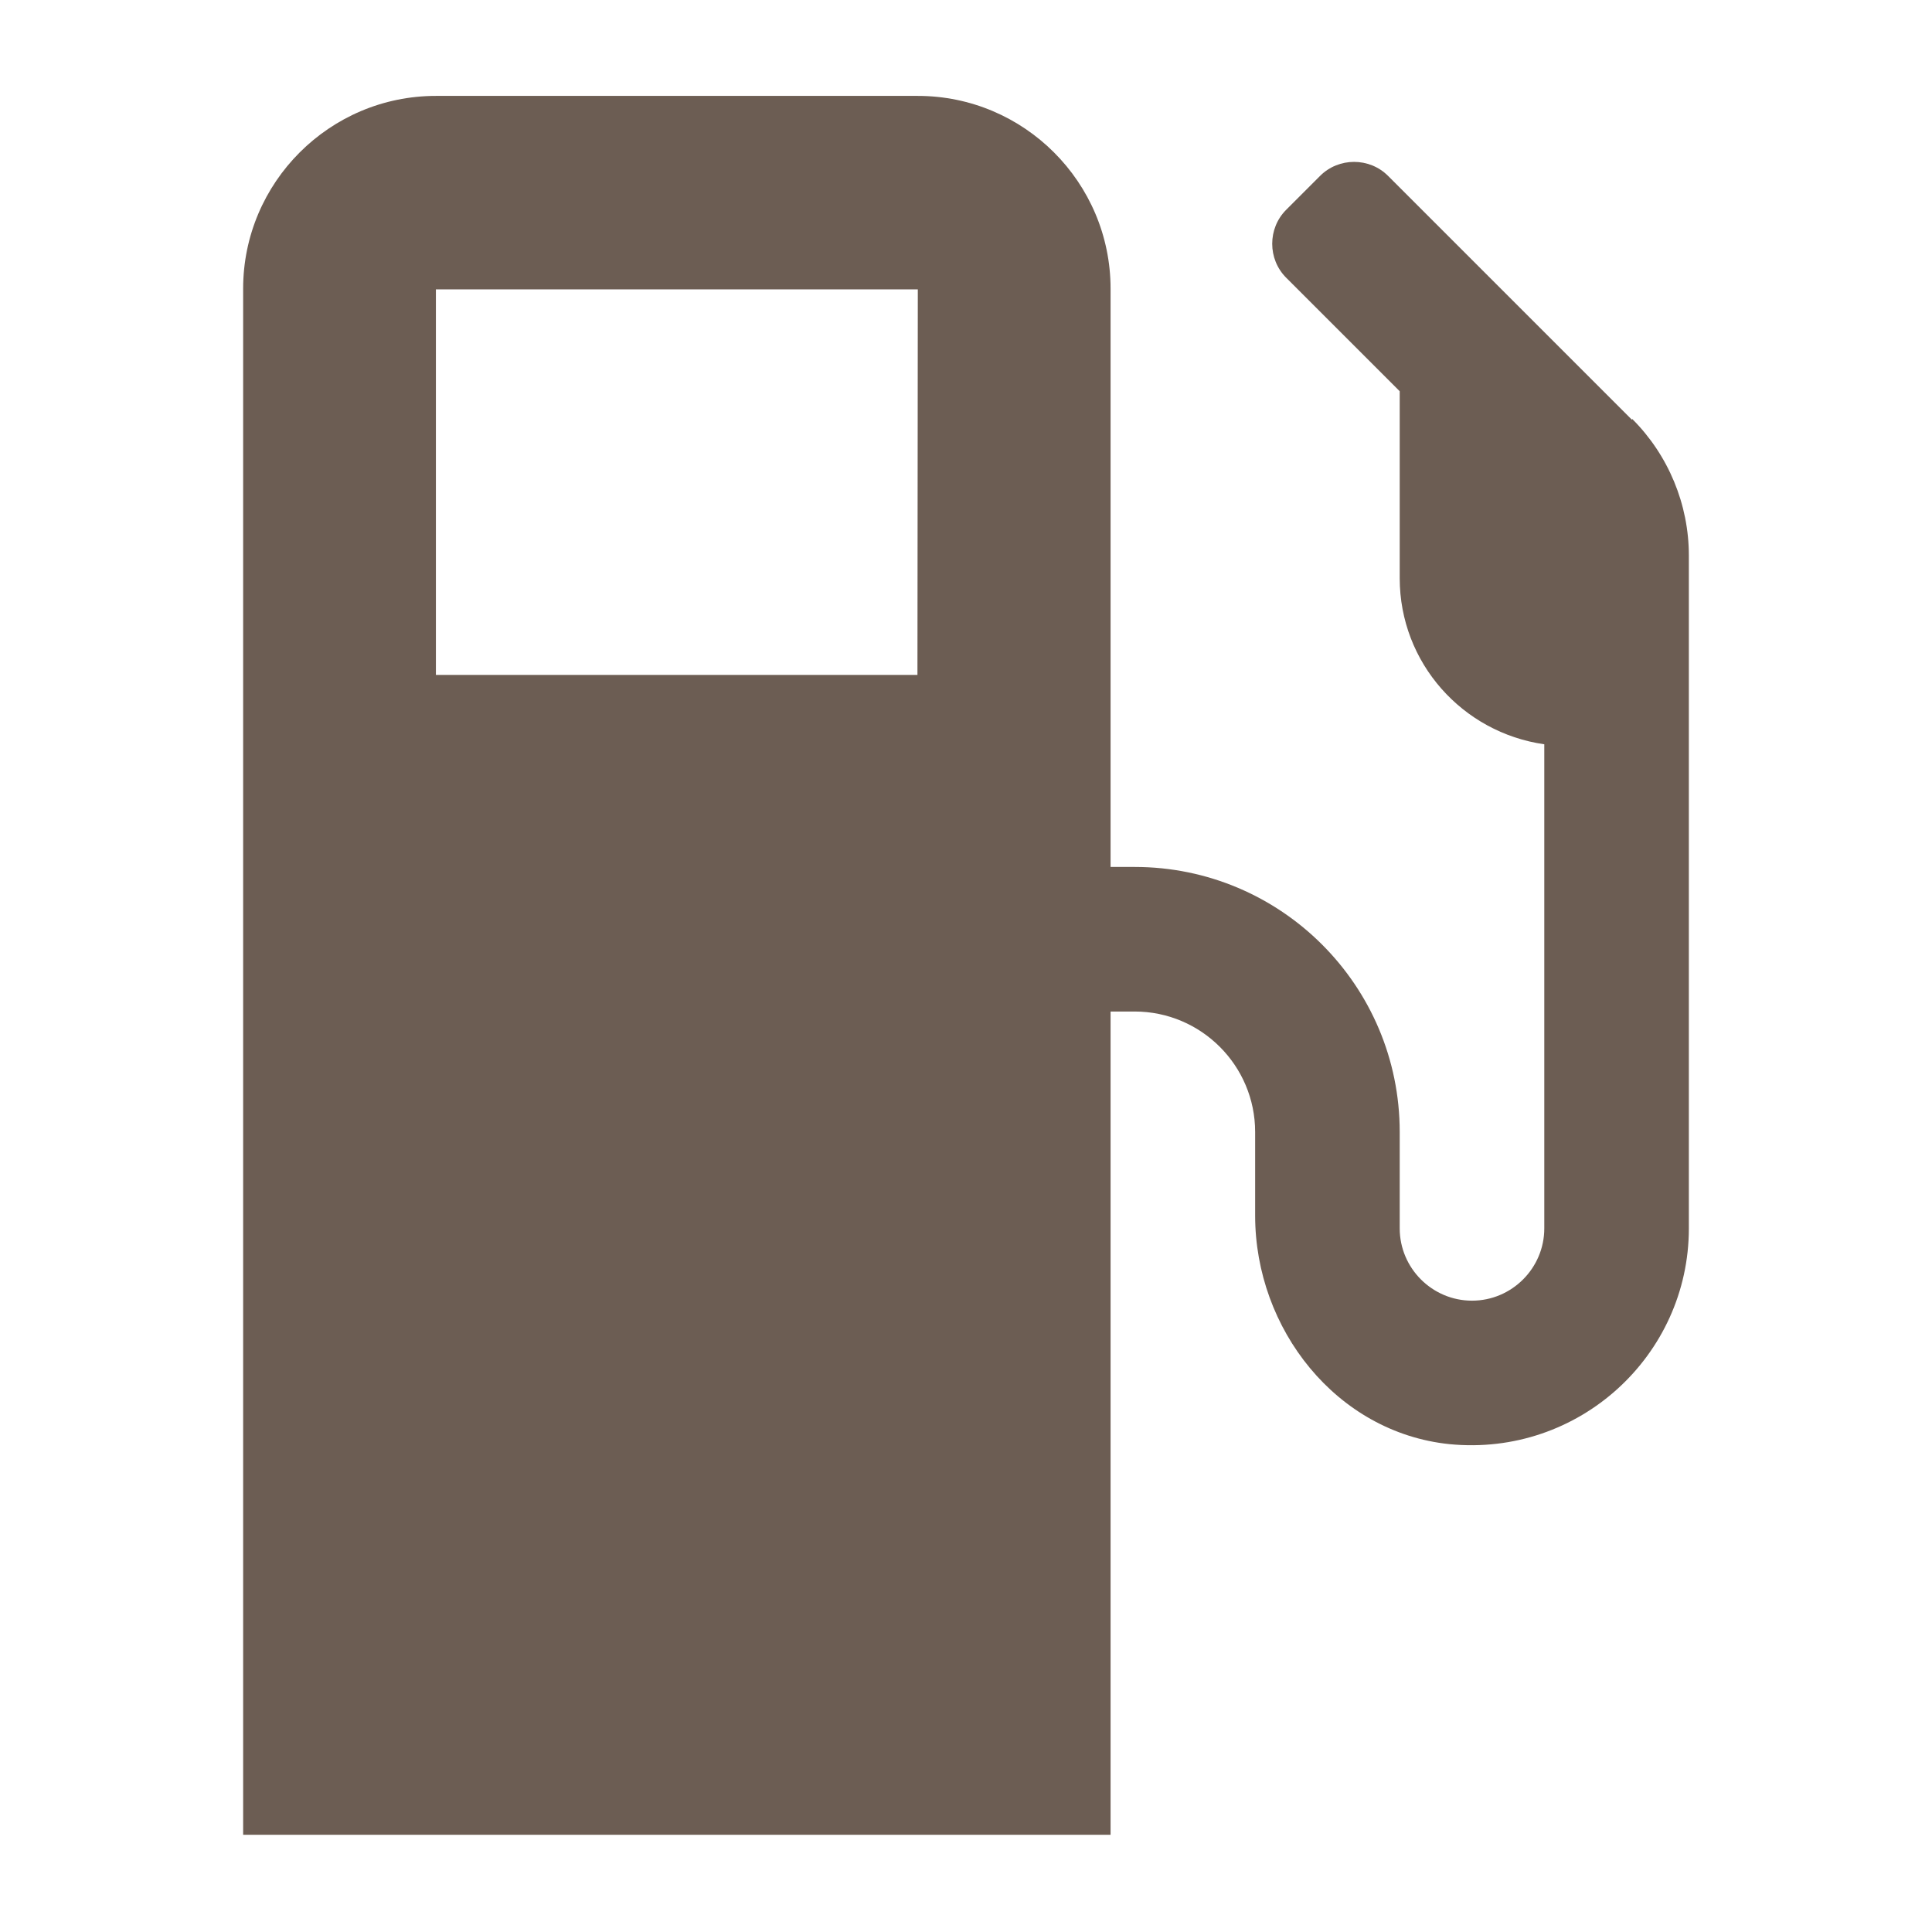
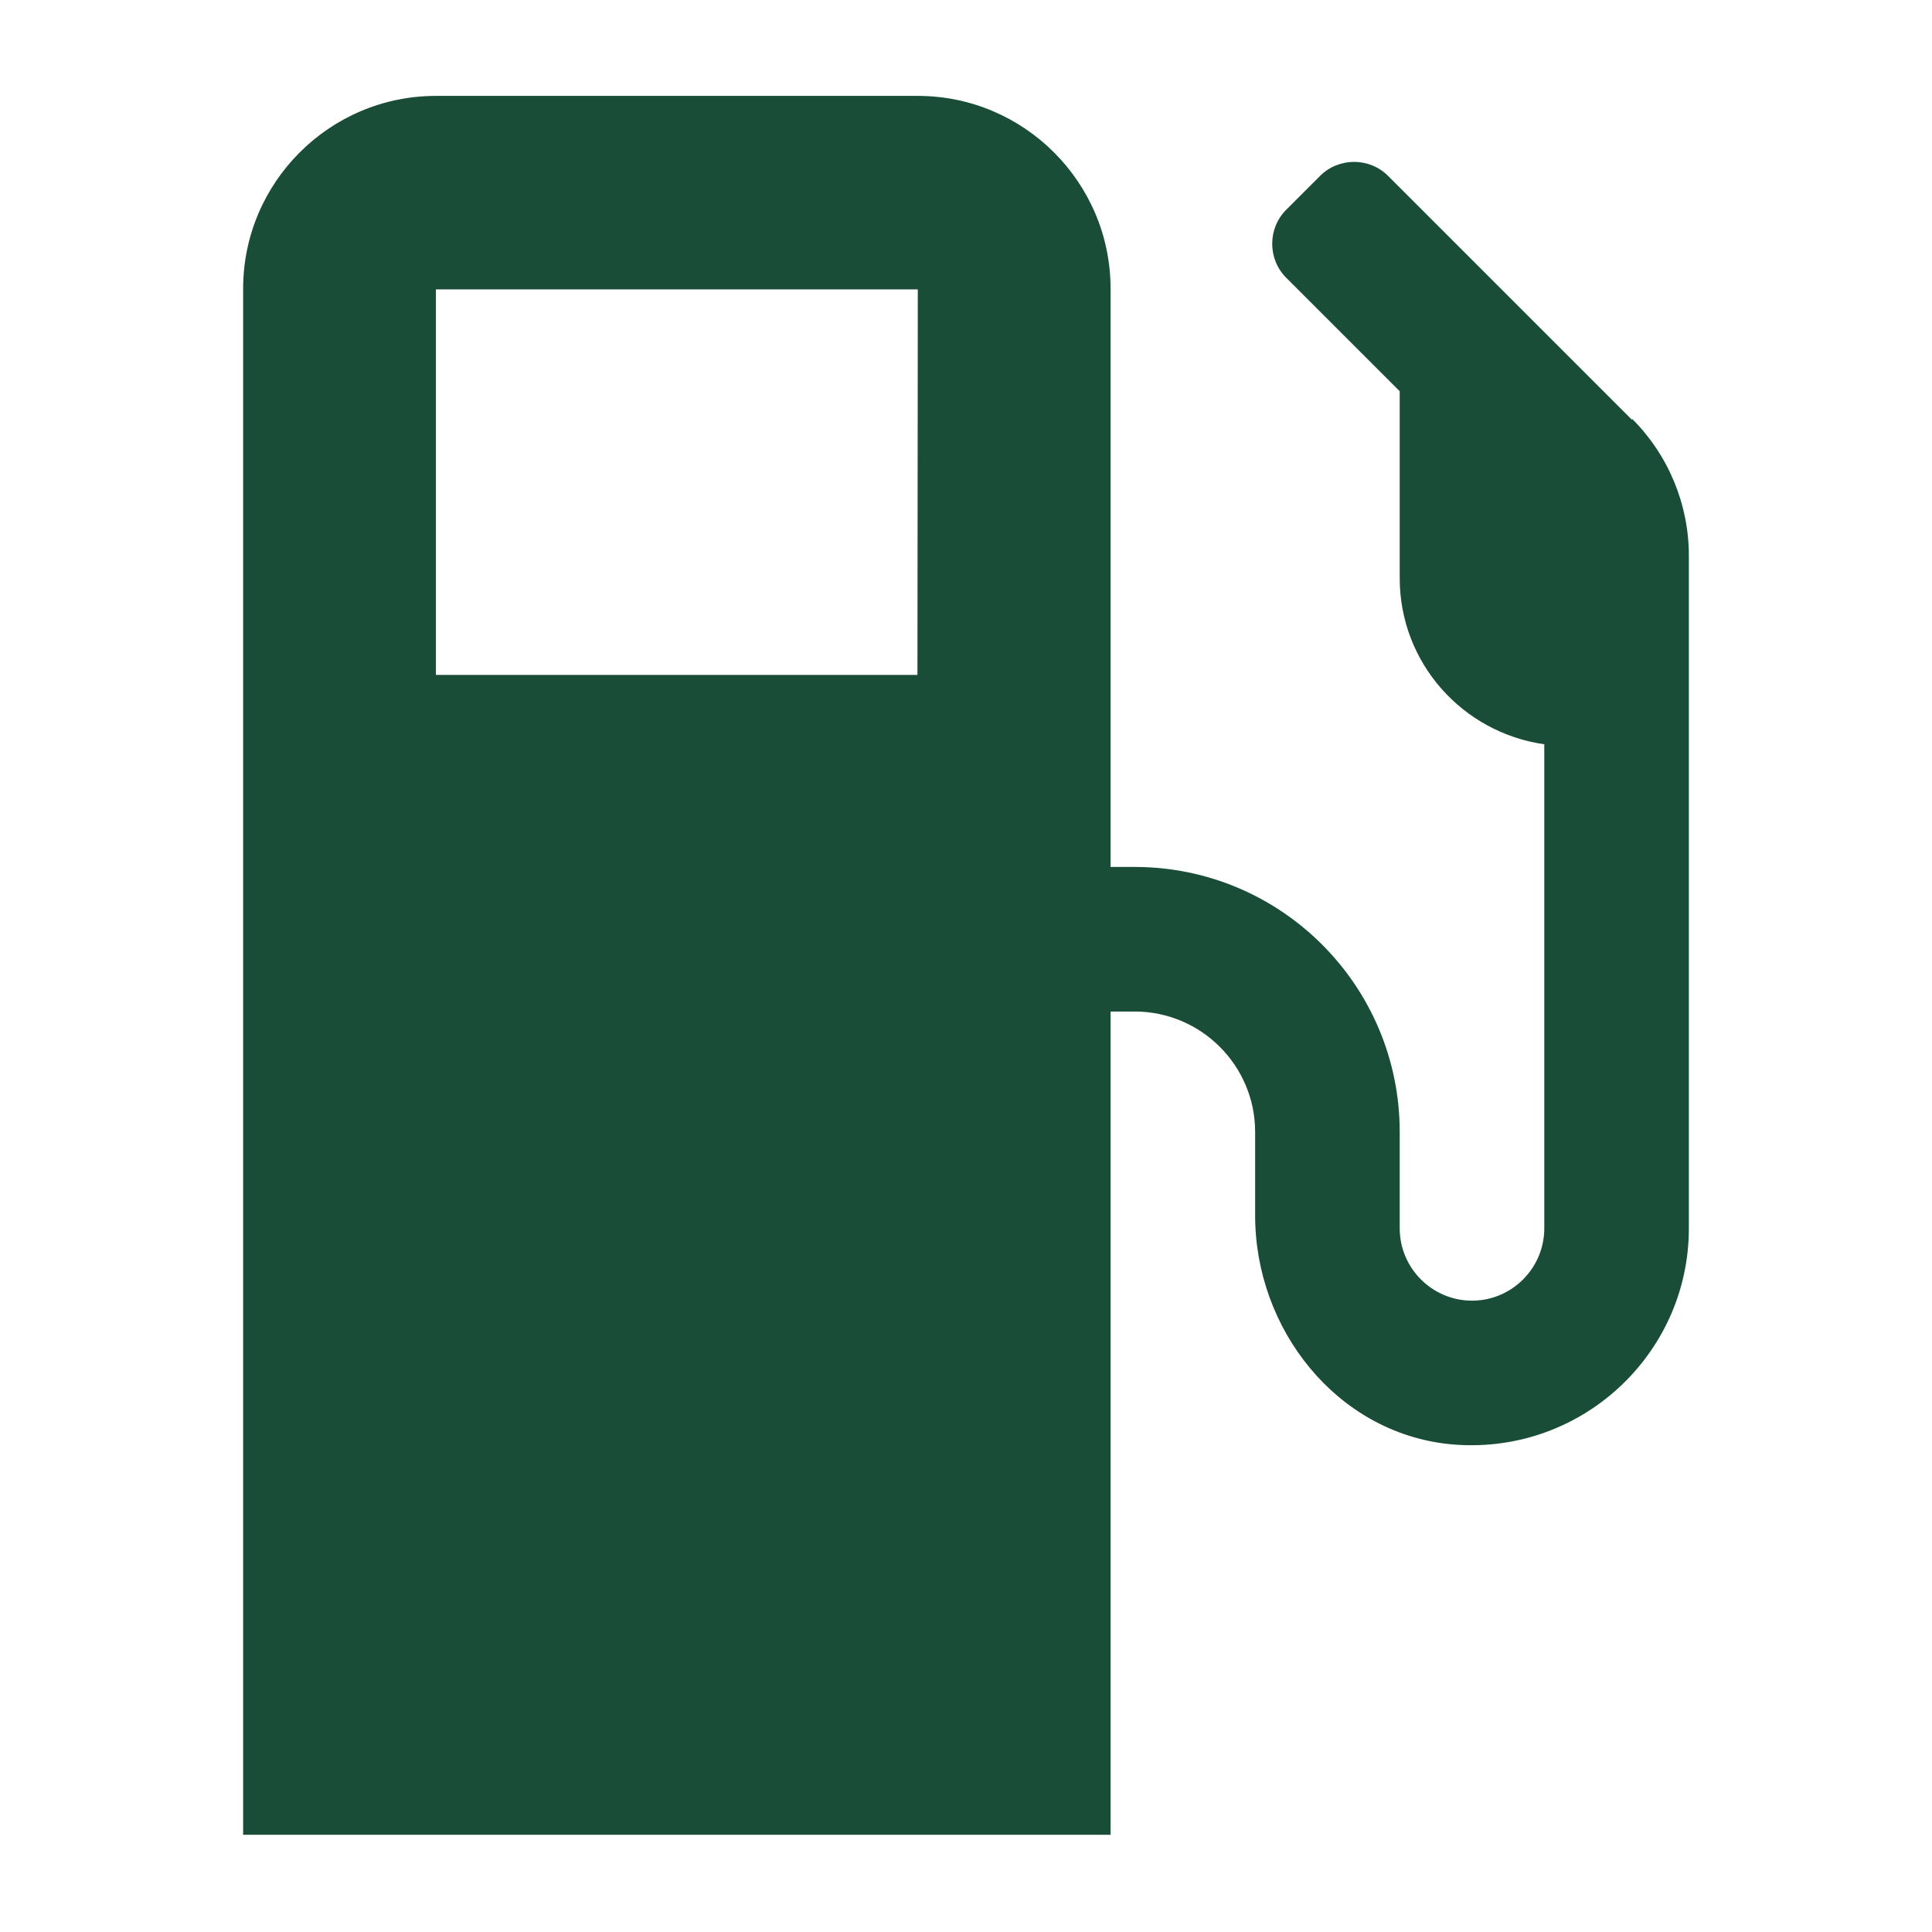
<svg xmlns="http://www.w3.org/2000/svg" width="20" height="20" viewBox="0 0 5.292 5.292" version="1.1" id="svg8">
  <defs id="defs2" />
  <g id="layer1" transform="translate(0,-291.7083)">
    <path style="fill:#6c5d53;fill-opacity:1;stroke-width:0.016" d="m 30.366,282.057 c -0.206,0 -0.372,0.166 -0.372,0.372 v 7.193 c 0,0.206 0.166,0.372 0.372,0.372 h 5.209 c 0.206,0 0.372,-0.166 0.372,-0.372 v -5.085 h -2.108 c -0.205,0 -0.372,-0.167 -0.372,-0.372 v -2.108 z m 3.597,0 v 1.984 h 1.984 v -0.095 c 0,-0.098 -0.039,-0.192 -0.109,-0.262 L 34.321,282.166 c -0.07,-0.07 -0.164,-0.109 -0.264,-0.109 z m -2.853,0.992 h 1.24 c 0.069,0 0.124,0.056 0.124,0.124 v 0.248 c 0,0.069 -0.056,0.124 -0.124,0.124 h -1.24 c -0.069,0 -0.124,-0.056 -0.124,-0.124 v -0.248 c 0,-0.069 0.056,-0.124 0.124,-0.124 z m 0,0.992 h 1.24 c 0.069,0 0.124,0.056 0.124,0.124 v 0.248 c 0,0.069 -0.056,0.124 -0.124,0.124 h -1.24 c -0.069,0 -0.124,-0.056 -0.124,-0.124 v -0.248 c 0,-0.069 0.056,-0.124 0.124,-0.124 z m 2.411,1.587 c 0.153,0 0.298,0.024 0.435,0.07 0.137,0.045 0.268,0.113 0.391,0.204 v 0.696 c -0.115,-0.12 -0.237,-0.21 -0.365,-0.269 -0.128,-0.061 -0.262,-0.091 -0.403,-0.091 -0.211,0 -0.392,0.063 -0.543,0.19 -0.15,0.125 -0.255,0.299 -0.316,0.522 h 1.262 l -0.091,0.276 -1.222,0.002 c -0.002,0.019 -0.003,0.041 -0.005,0.066 v 0.105 0.096 c 0.002,0.02 0.003,0.039 0.005,0.056 l 1.116,0.003 -0.096,0.271 H 32.702 c 0.053,0.234 0.154,0.417 0.302,0.548 0.15,0.131 0.331,0.196 0.543,0.196 0.147,0 0.291,-0.029 0.433,-0.087 0.144,-0.059 0.273,-0.142 0.387,-0.25 l -0.023,0.7 c -0.125,0.081 -0.258,0.143 -0.4,0.185 -0.142,0.044 -0.284,0.066 -0.426,0.066 -0.406,0 -0.745,-0.12 -1.019,-0.361 -0.273,-0.24 -0.447,-0.573 -0.52,-0.997 h -0.403 l 0.063,-0.271 0.307,-0.003 c -0.002,-0.017 -0.003,-0.035 -0.005,-0.056 v -0.096 -0.105 c 0.002,-0.025 0.002,-0.047 0.002,-0.068 H 31.576 l 0.063,-0.276 h 0.344 c 0.08,-0.407 0.257,-0.729 0.532,-0.964 0.275,-0.237 0.61,-0.356 1.007,-0.356 z" id="path890" />
-     <path id="path1035" d="m 4.47,292.858 -0.668,-0.668 c -0.051,-0.051 -0.135,-0.051 -0.186,0 l -0.093,0.093 c -0.051,0.051 -0.051,0.135 0,0.186 l 0.311,0.311 v 0.512 c 0,0.232 0.172,0.423 0.396,0.455 v 1.326 c 0,0.109 -0.089,0.198 -0.198,0.198 -0.109,0 -0.198,-0.089 -0.198,-0.198 v -0.264 c 0,-0.401 -0.325,-0.726 -0.726,-0.726 h -0.066 v -1.584 c 0,-0.291 -0.237,-0.528 -0.528,-0.528 h -1.32 c -0.291,0 -0.528,0.237 -0.528,0.528 v 4.235 H 3.042 v -2.255 h 0.066 c 0.182,0 0.33,0.148 0.33,0.33 v 0.229 c 0,0.311 0.223,0.594 0.532,0.626 0.355,0.035 0.656,-0.243 0.656,-0.591 v -1.843 c 0,-0.14 -0.056,-0.275 -0.155,-0.374 z m -1.957,0.699 H 1.194 v -1.056 h 1.32 z" style="fill:#6c5d53;fill-opacity:1;stroke-width:0.008" />
+     <path id="path1035" d="m 4.47,292.858 -0.668,-0.668 c -0.051,-0.051 -0.135,-0.051 -0.186,0 l -0.093,0.093 c -0.051,0.051 -0.051,0.135 0,0.186 l 0.311,0.311 v 0.512 c 0,0.232 0.172,0.423 0.396,0.455 v 1.326 c 0,0.109 -0.089,0.198 -0.198,0.198 -0.109,0 -0.198,-0.089 -0.198,-0.198 v -0.264 c 0,-0.401 -0.325,-0.726 -0.726,-0.726 h -0.066 v -1.584 c 0,-0.291 -0.237,-0.528 -0.528,-0.528 h -1.32 c -0.291,0 -0.528,0.237 -0.528,0.528 v 4.235 H 3.042 v -2.255 h 0.066 c 0.182,0 0.33,0.148 0.33,0.33 v 0.229 c 0,0.311 0.223,0.594 0.532,0.626 0.355,0.035 0.656,-0.243 0.656,-0.591 v -1.843 c 0,-0.14 -0.056,-0.275 -0.155,-0.374 z m -1.957,0.699 H 1.194 v -1.056 h 1.32 z" style="fill:#194d37;fill-opacity:1;stroke-width:0.008" />
  </g>
</svg>
